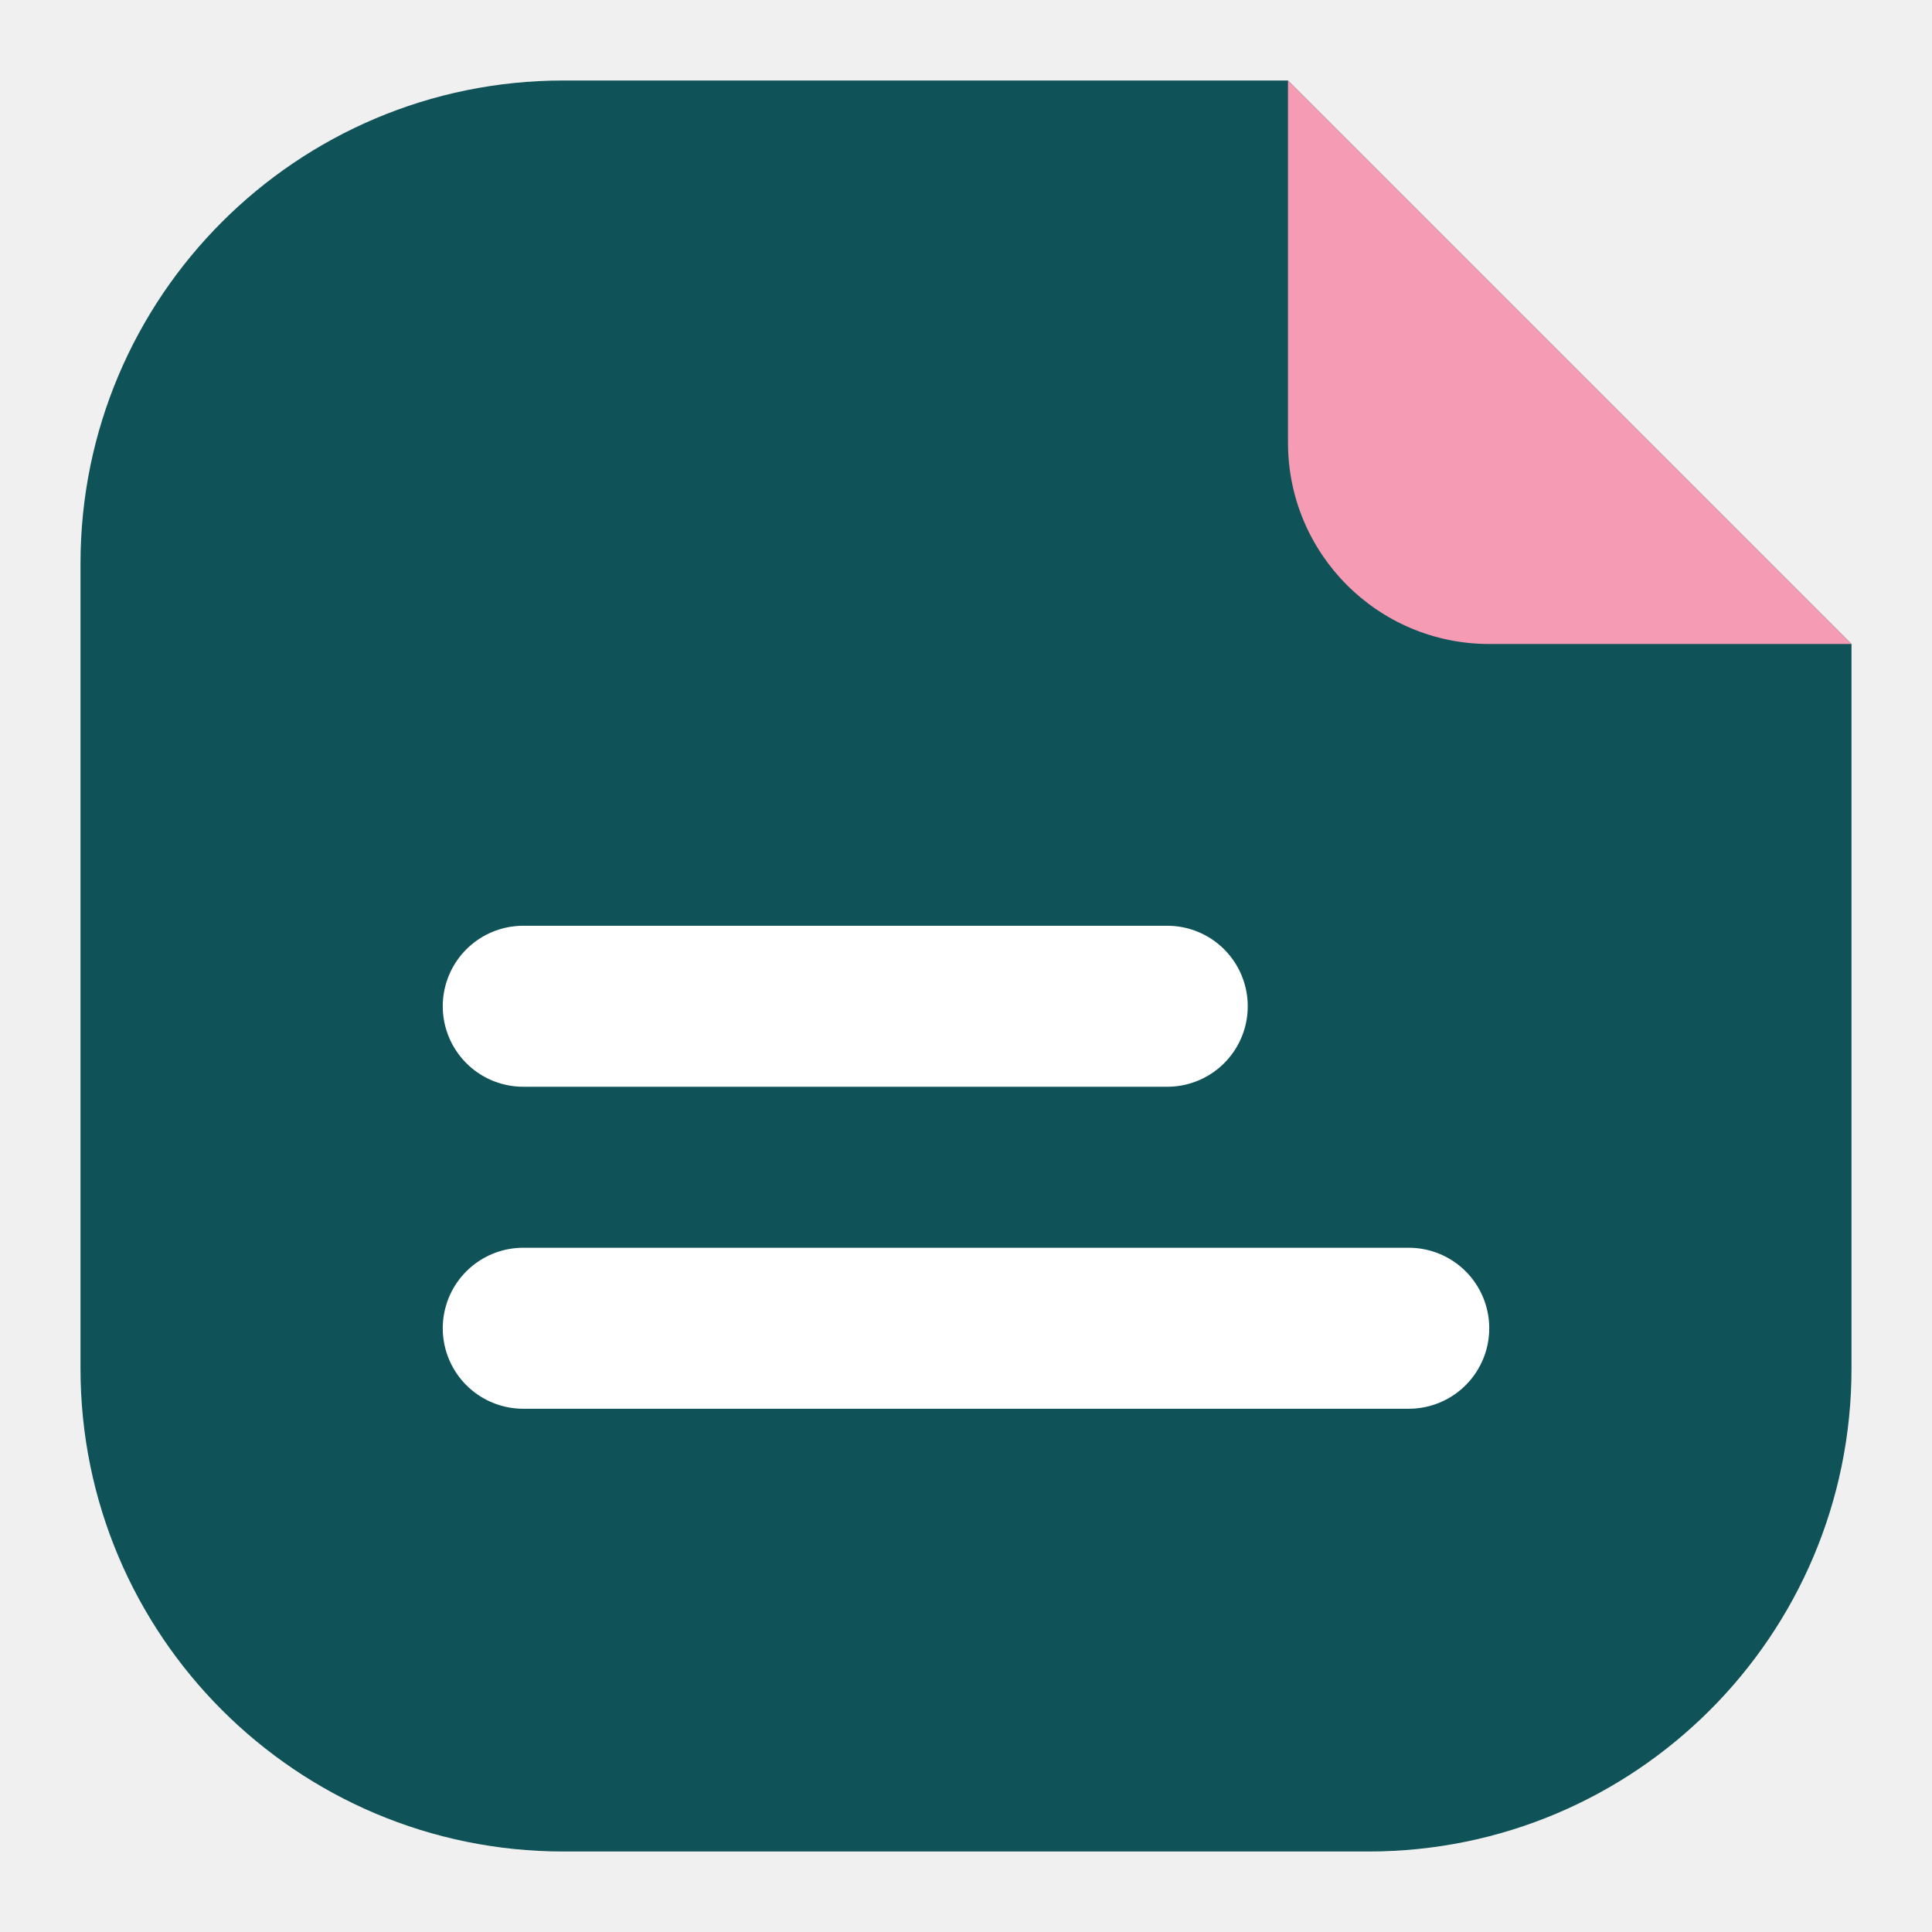
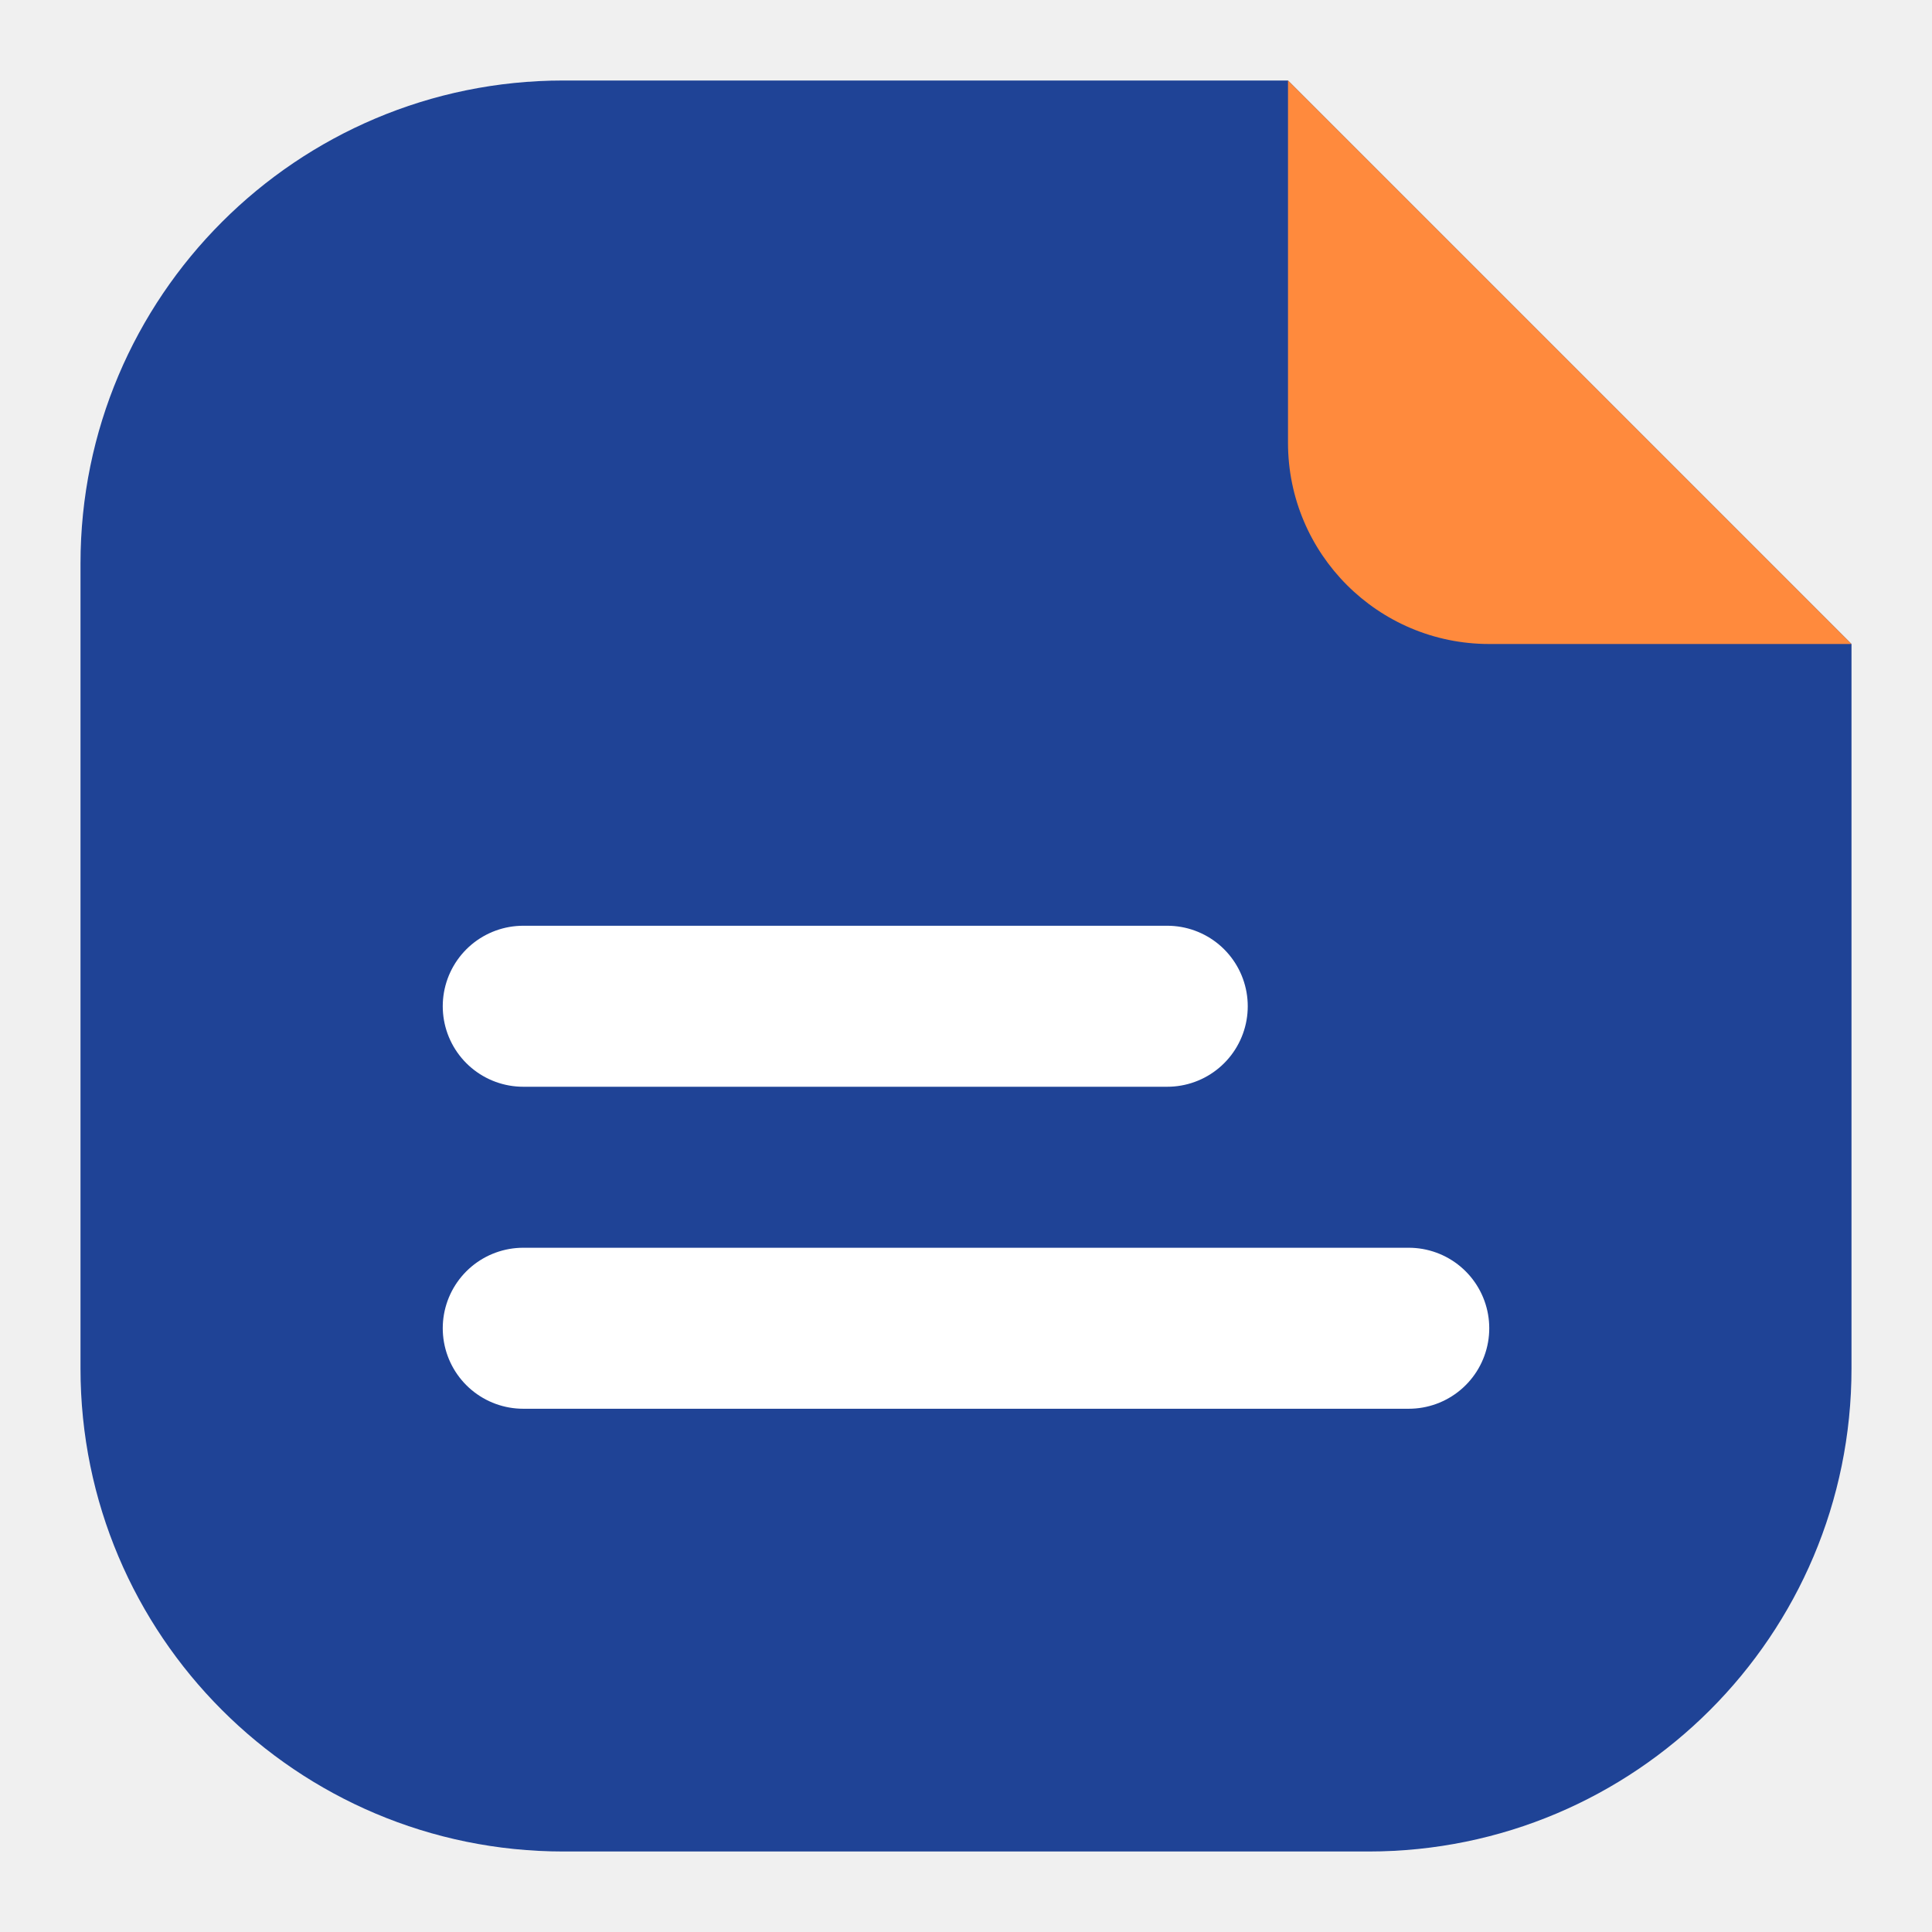
<svg xmlns="http://www.w3.org/2000/svg" viewBox="0 0 24 24">
-   <path d="M7 1h9l7 7v9a6 6 0 0 1-6 6H7a6 6 0 0 1-6-6V7a6 6 0 0 1 6-6Z" fill="#0f5257" />
-   <path d="M16 1v4.5A2.5 2.5 0 0 0 18.5 8H23Z" fill="#f59bb4" />
+   <path d="M7 1h9l7 7v9a6 6 0 0 1-6 6H7a6 6 0 0 1-6-6V7a6 6 0 0 1 6-6Z" fill="#1f4396" />
+   <path d="M16 1v4.5A2.5 2.5 0 0 0 18.5 8H23Z" fill="#ff8a3d" />
  <path d="M6.5 12.5h8M6.5 16.5h11" stroke="#fff" stroke-width="2" stroke-linecap="round" />
</svg>
